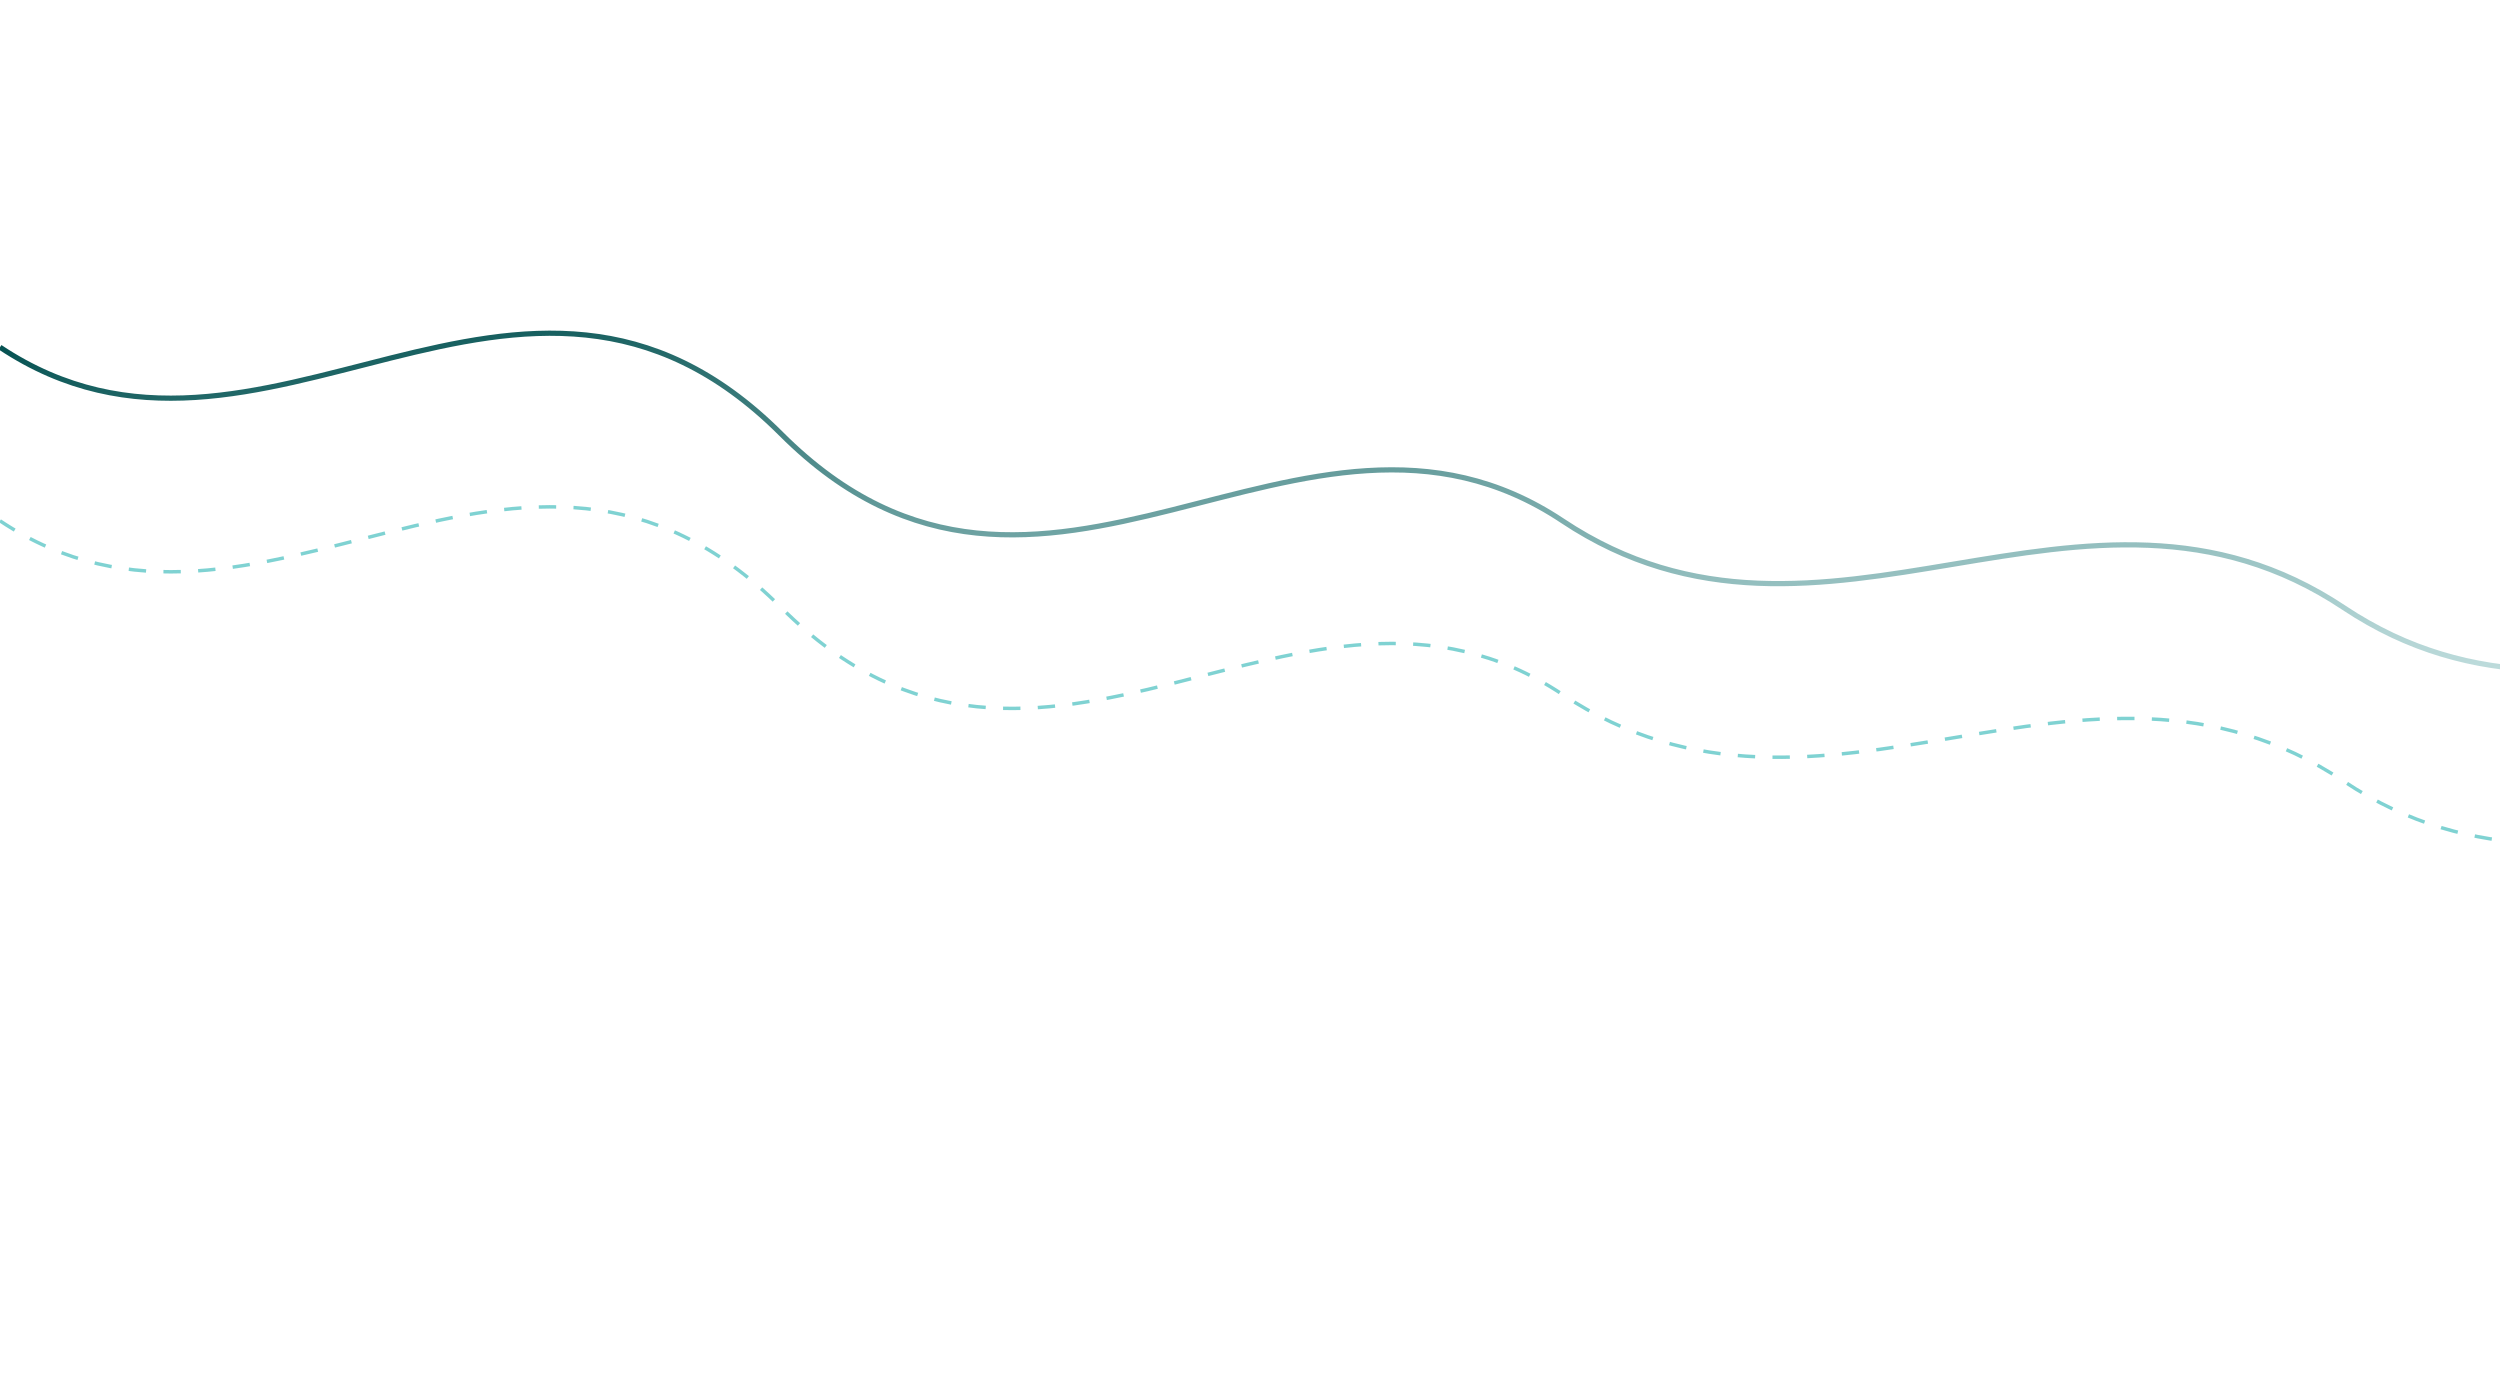
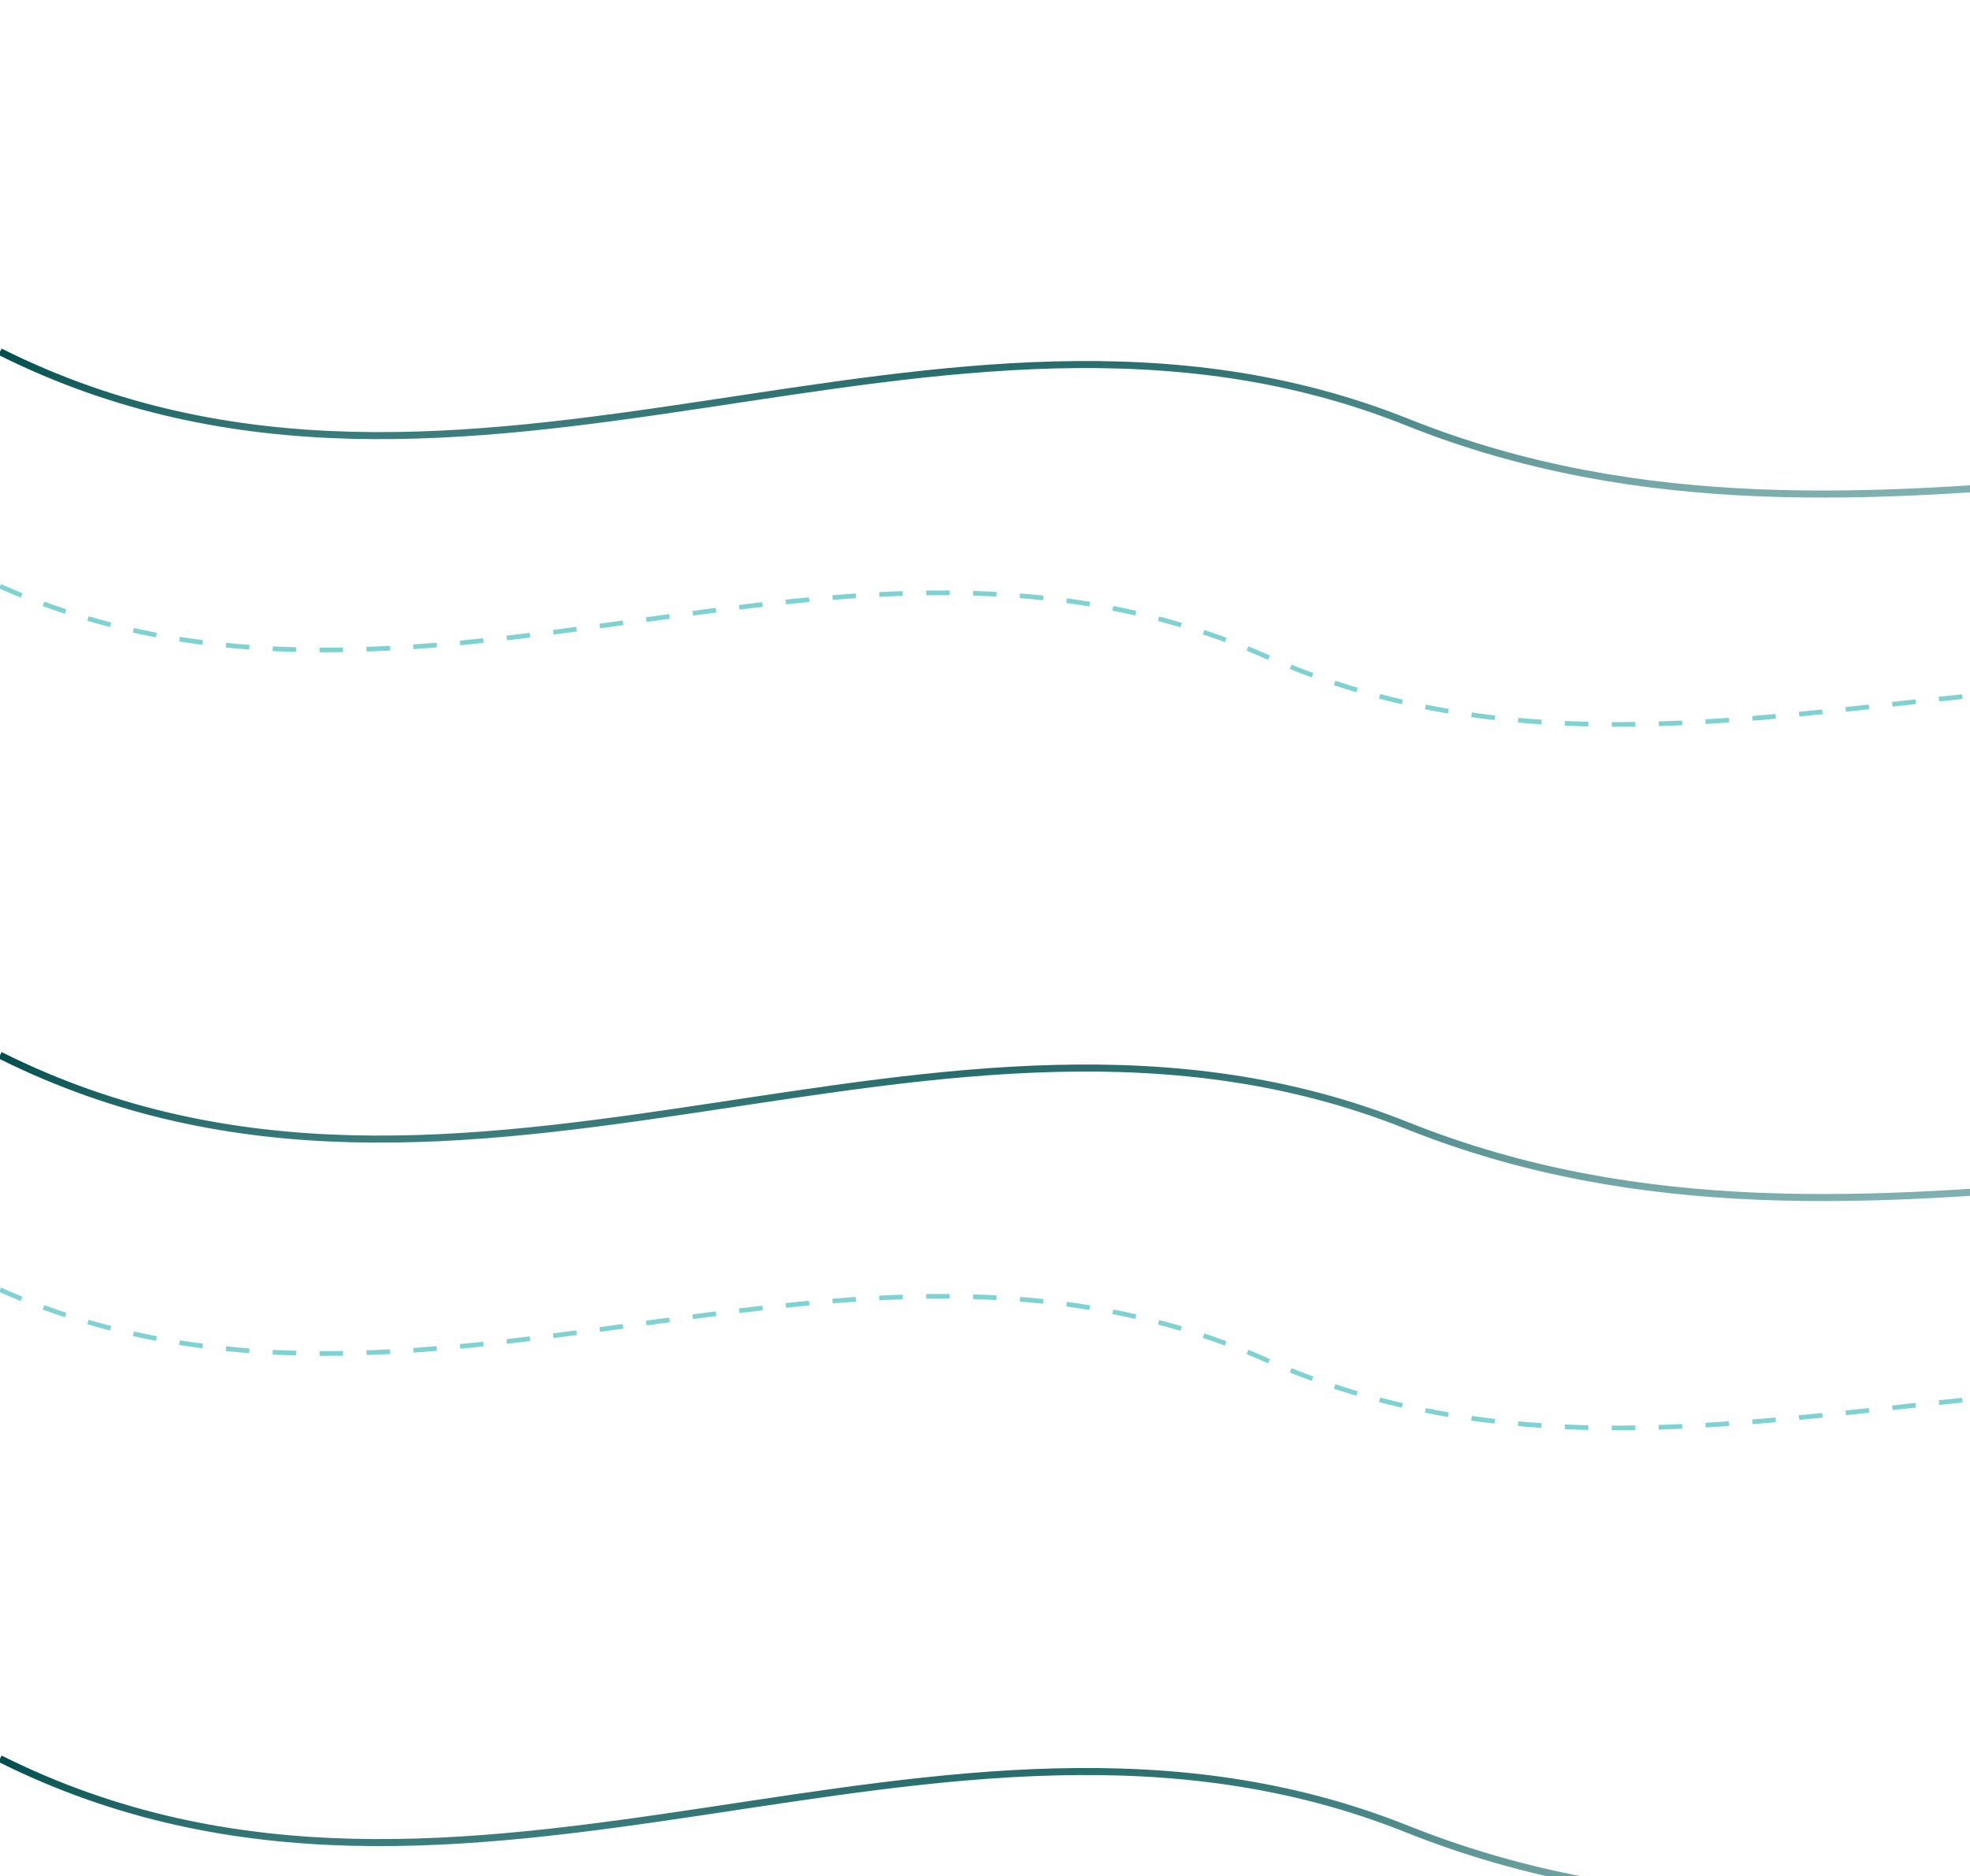
- <svg xmlns="http://www.w3.org/2000/svg" width="100%" height="100%" viewBox="0 0 1440 800" preserveAspectRatio="none">
+ <svg xmlns="http://www.w3.org/2000/svg" width="100%" height="auto" viewBox="0 0 840 800" preserveAspectRatio="none">
  <defs>
    <linearGradient id="grad1" x1="0%" y1="0%" x2="100%" y2="100%">
      <stop offset="0%" style="stop-color:#004d4d; stop-opacity:1" />
      <stop offset="100%" style="stop-color:#66b2b2; stop-opacity:0.3" />
    </linearGradient>
  </defs>
-   <path fill="none" stroke="url(#grad1)" stroke-width="3" d="M0,200 C150,300 300,100 450,250 C600,400 750,200 900,300 C1050,400 1200,250 1350,350 C1500,450 1650,300 1800,400" />
-   <path fill="none" stroke="rgba(0, 166, 166, 0.5)" stroke-width="2" stroke-dasharray="10,10" d="M0,300 C150,400 300,200 450,350 C600,500 750,300 900,400 C1050,500 1200,350 1350,450 C1500,550 1650,400 1800,500" />
-   <path fill="none" stroke="rgba(255, 255, 255, 0.2)" stroke-width="1" d="M0,400 C150,500 300,300 450,450 C600,600 750,400 900,500 C1050,600 1200,450 1350,550 C1500,650 1650,500 1800,600" />
+   <path fill="none" stroke="url(#grad1)" stroke-width="3" d="M0,150 C200,250 400,100 600,180 C800,260 1000,150 1200,220 C1400,280 1600,180 1800,250" />
+   <path fill="none" stroke="rgba(0, 166, 166, 0.5)" stroke-width="2" stroke-dasharray="10,10" d="M0,250 C180,330 360,200 540,280 C720,360 900,240 1080,320 C1260,400 1440,300 1620,380" />
+   <path fill="none" stroke="rgba(255, 255, 255, 0.2)" stroke-width="1" d="M0,350 C180,430 360,300 540,380 C720,460 900,340 1080,420 C1260,500 1440,400 1620,480" />
+   <path fill="none" stroke="url(#grad1)" stroke-width="3" d="M0,450 C200,550 400,400 600,480 C800,560 1000,450 1200,520 C1400,580 1600,480 1800,550" />
+   <path fill="none" stroke="rgba(0, 166, 166, 0.5)" stroke-width="2" stroke-dasharray="10,10" d="M0,550 C180,630 360,500 540,580 C720,660 900,540 1080,620 C1260,700 1440,600 1620,680" />
+   <path fill="none" stroke="rgba(255, 255, 255, 0.2)" stroke-width="1" d="M0,650 C180,730 360,600 540,680 C720,760 900,640 1080,720 C1260,800 1440,700 1620,780" />
+   <path fill="none" stroke="url(#grad1)" stroke-width="3" d="M0,750 C200,850 400,700 600,780 C800,860 1000,750 1200,820 C1400,880 1600,780 1800,850" />
</svg>
